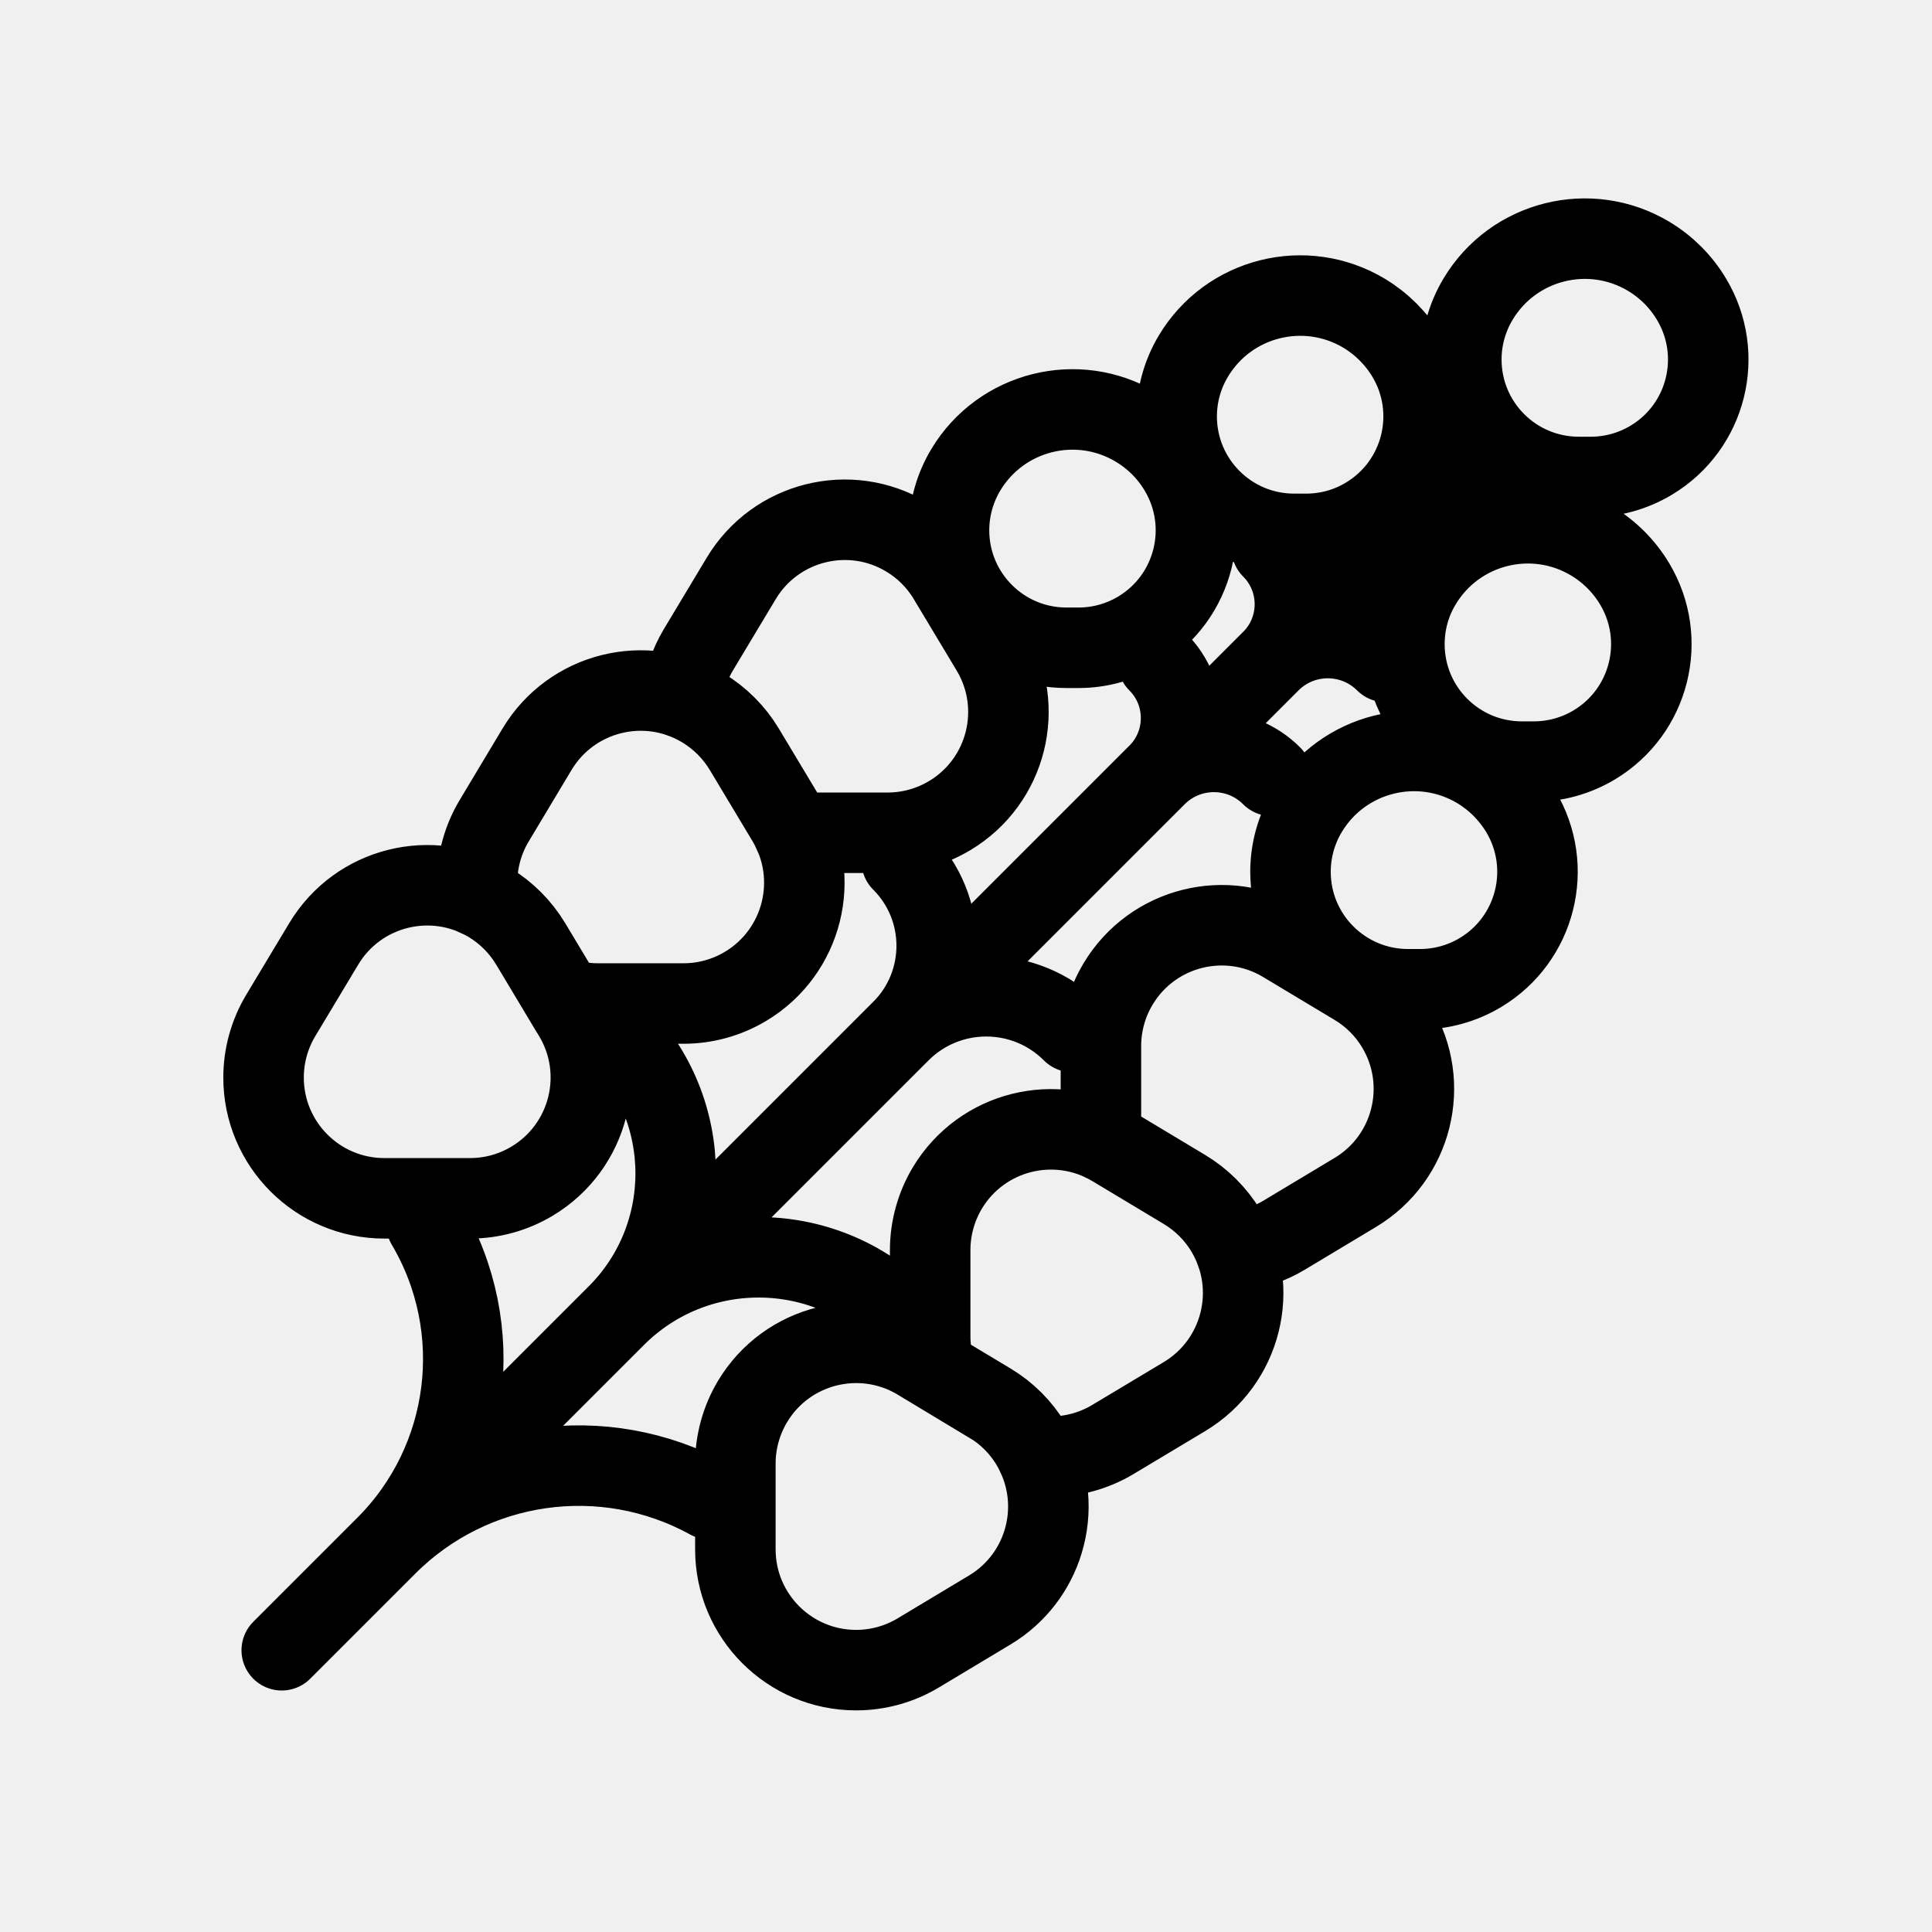
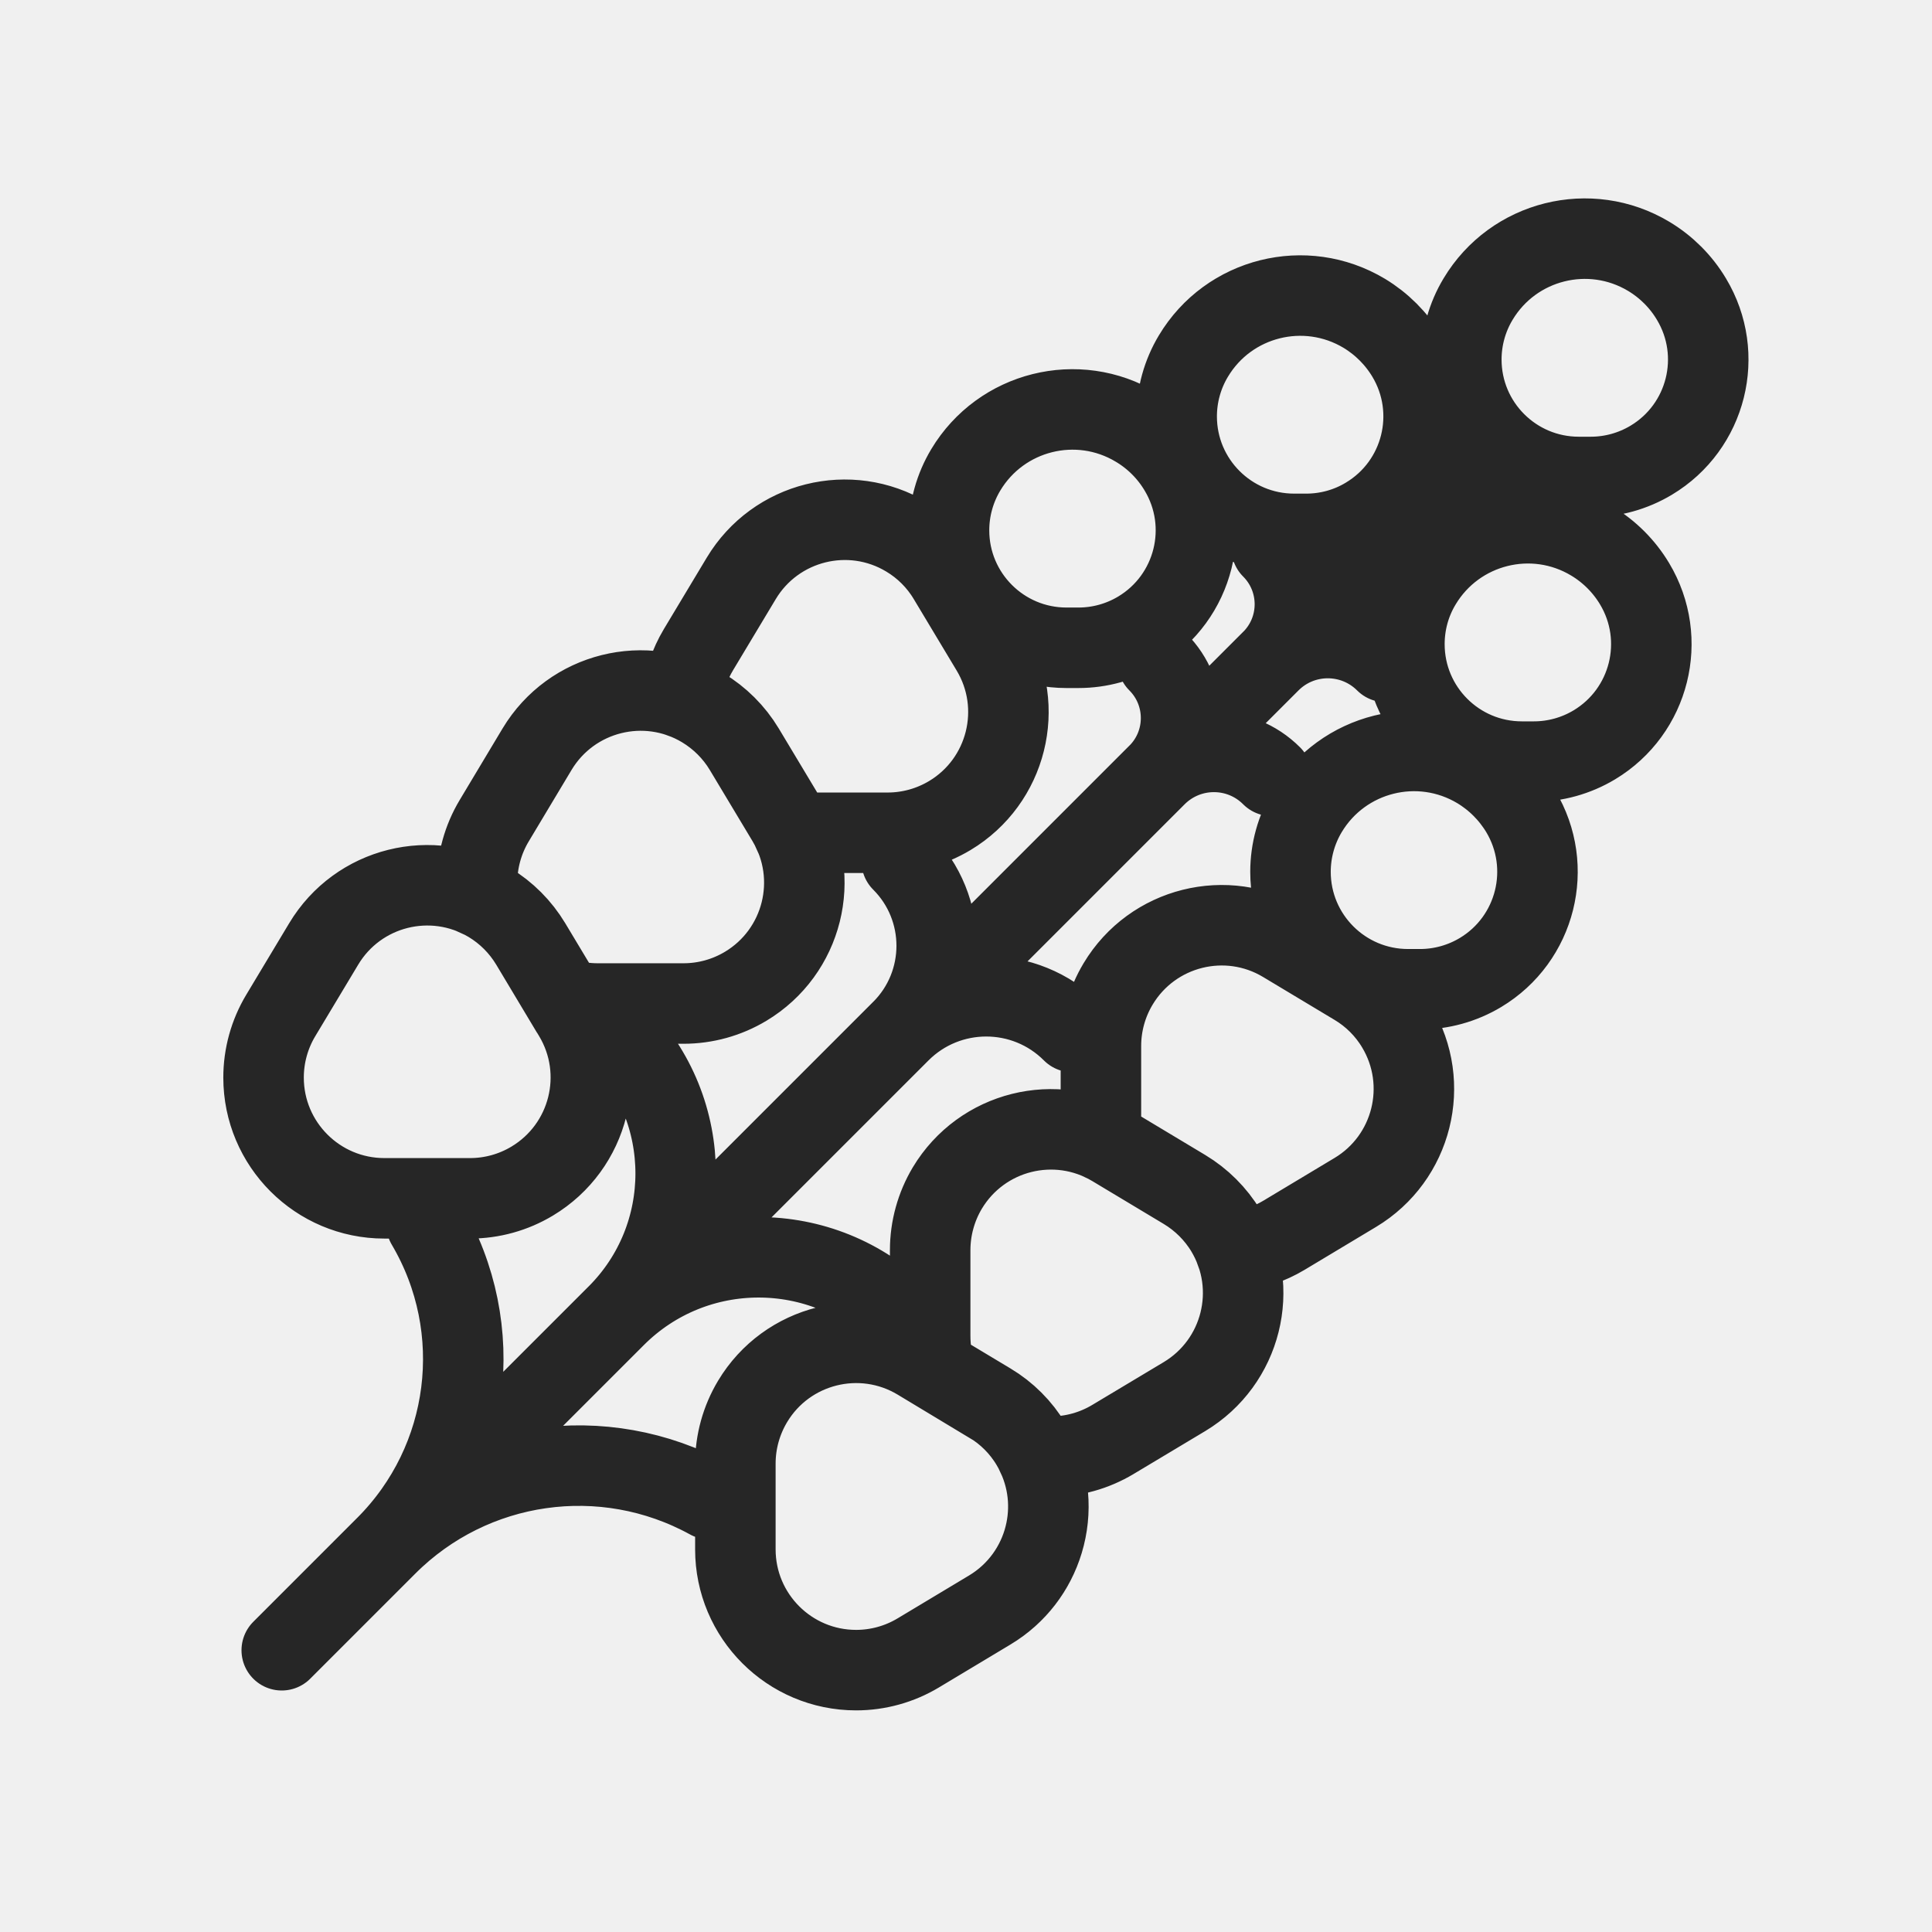
<svg xmlns="http://www.w3.org/2000/svg" width="24" height="24" viewBox="0 0 24 24" fill="none">
  <g clip-path="url(#clip0_203_7994)">
-     <path d="M3.5 20.5L18.035 5.964M3.5 20.5L4.791 19.209C5.853 18.147 6.061 16.502 5.298 15.209M3.5 20.5L7.666 16.334C8.636 15.364 8.636 13.79 7.666 12.82M3.5 20.5L11.201 12.799C11.781 12.219 11.781 11.278 11.201 10.698M3.5 20.5L15.797 8.203C16.182 7.818 16.182 7.194 15.797 6.809M3.5 20.5L14.383 9.617C14.768 9.232 14.768 8.608 14.383 8.223M3.5 20.5L4.806 19.194C5.866 18.134 7.498 17.901 8.812 18.623M3.5 20.5L7.645 16.355C8.627 15.373 10.219 15.373 11.201 16.355M3.5 20.5L11.18 12.82C11.772 12.228 12.731 12.228 13.322 12.82M3.5 20.5L15.777 8.223C16.173 7.827 16.815 7.827 17.212 8.223M3.5 20.5L14.362 9.638C14.759 9.241 15.401 9.241 15.797 9.638M6.593 11.726L7.126 12.614C7.552 13.324 7.322 14.245 6.611 14.672C6.378 14.812 6.111 14.886 5.84 14.886L4.774 14.886C3.946 14.886 3.274 14.214 3.274 13.386C3.274 13.114 3.348 12.847 3.488 12.614L4.021 11.726C4.447 11.015 5.368 10.785 6.079 11.211M6.593 11.726C6.466 11.515 6.29 11.338 6.079 11.211M6.593 11.726L6.999 12.404C7.134 12.444 7.277 12.466 7.426 12.466L8.491 12.466C8.763 12.466 9.03 12.392 9.263 12.252C9.973 11.826 10.204 10.905 9.778 10.194M6.079 11.211C6.032 11.183 5.985 11.158 5.936 11.136C5.929 11.081 5.926 11.024 5.926 10.966C5.926 10.694 6 10.427 6.14 10.194L6.672 9.306C7.099 8.596 8.02 8.366 8.73 8.792M11.407 16.895L12.295 17.428C12.506 17.554 12.683 17.731 12.809 17.942C13.236 18.652 13.005 19.574 12.295 20M11.407 16.895C10.697 16.469 9.775 16.699 9.349 17.409C9.209 17.643 9.135 17.909 9.135 18.181L9.135 19.247C9.135 20.075 9.807 20.747 10.635 20.747C10.907 20.747 11.174 20.673 11.407 20.533L12.295 20M11.407 16.895L11.616 17.021C11.576 16.886 11.555 16.743 11.555 16.595L11.555 15.53C11.555 15.258 11.629 14.991 11.768 14.758C12.195 14.047 13.116 13.817 13.826 14.243M12.295 20C12.959 19.602 13.203 18.771 12.884 18.085C12.94 18.092 12.997 18.095 13.055 18.095C13.327 18.095 13.593 18.021 13.826 17.881L14.714 17.349C15.425 16.922 15.655 16.001 15.229 15.29M9.778 10.194L9.245 9.306C9.118 9.095 8.941 8.919 8.73 8.792M9.778 10.194C9.806 10.242 9.832 10.29 9.854 10.339L9.961 10.345L11.027 10.345C11.299 10.345 11.565 10.271 11.799 10.131C12.509 9.705 12.739 8.783 12.313 8.073L11.78 7.185C11.654 6.974 11.477 6.797 11.266 6.671C10.556 6.244 9.634 6.475 9.208 7.185L8.675 8.073C8.566 8.256 8.497 8.459 8.473 8.669C8.561 8.701 8.647 8.742 8.73 8.792M15.229 15.29C15.102 15.079 14.925 14.903 14.714 14.776L13.826 14.243M15.229 15.29C15.279 15.374 15.32 15.46 15.352 15.549C15.562 15.524 15.765 15.455 15.948 15.346L16.836 14.813C17.546 14.387 17.776 13.465 17.35 12.755C17.224 12.544 17.047 12.367 16.836 12.241L15.948 11.708C15.238 11.281 14.316 11.512 13.89 12.222C13.75 12.455 13.676 12.722 13.676 12.994L13.676 14.059L13.681 14.166C13.73 14.189 13.779 14.215 13.826 14.243M14.648 5.837C15.063 6.528 14.839 7.424 14.148 7.839C13.921 7.975 13.662 8.047 13.397 8.047L13.248 8.047C12.442 8.047 11.789 7.393 11.789 6.588C11.789 6.323 11.861 6.064 11.997 5.837C12.436 5.105 13.386 4.867 14.118 5.307C14.336 5.437 14.518 5.619 14.648 5.837ZM18.891 10.079C19.306 10.771 19.081 11.667 18.391 12.081C18.164 12.217 17.904 12.289 17.64 12.289L17.491 12.289C16.685 12.289 16.031 11.636 16.031 10.83C16.031 10.566 16.103 10.306 16.239 10.079C16.679 9.347 17.628 9.11 18.361 9.549C18.578 9.68 18.76 9.862 18.891 10.079ZM17.477 4.423C17.891 5.114 17.667 6.01 16.976 6.424C16.75 6.561 16.49 6.632 16.226 6.632L16.076 6.632C15.271 6.632 14.617 5.979 14.617 5.173C14.617 4.909 14.689 4.649 14.825 4.423C15.264 3.69 16.214 3.453 16.947 3.892C17.164 4.023 17.346 4.205 17.477 4.423ZM20.305 7.251C20.72 7.942 20.496 8.838 19.805 9.253C19.578 9.389 19.319 9.461 19.054 9.461L18.905 9.461C18.099 9.461 17.446 8.808 17.446 8.002C17.446 7.737 17.517 7.478 17.654 7.251C18.093 6.519 19.043 6.281 19.775 6.721C19.992 6.851 20.175 7.034 20.305 7.251ZM21.012 3.716C21.427 4.407 21.203 5.303 20.512 5.717C20.285 5.853 20.026 5.925 19.761 5.925L19.612 5.925C18.806 5.925 18.153 5.272 18.153 4.466C18.153 4.202 18.225 3.942 18.361 3.716C18.8 2.983 19.75 2.746 20.482 3.185C20.7 3.316 20.882 3.498 21.012 3.716Z" stroke="black" stroke-linecap="round" />
+     <path d="M3.5 20.5L18.035 5.964M3.5 20.5L4.791 19.209C5.853 18.147 6.061 16.502 5.298 15.209M3.5 20.5L7.666 16.334C8.636 15.364 8.636 13.79 7.666 12.82M3.5 20.5L11.201 12.799C11.781 12.219 11.781 11.278 11.201 10.698M3.5 20.5L15.797 8.203C16.182 7.818 16.182 7.194 15.797 6.809M3.5 20.5L14.383 9.617C14.768 9.232 14.768 8.608 14.383 8.223M3.5 20.5L4.806 19.194C5.866 18.134 7.498 17.901 8.812 18.623M3.5 20.5L7.645 16.355C8.627 15.373 10.219 15.373 11.201 16.355M3.5 20.5L11.18 12.82C11.772 12.228 12.731 12.228 13.322 12.82M3.5 20.5L15.777 8.223C16.173 7.827 16.815 7.827 17.212 8.223M3.5 20.5L14.362 9.638C14.759 9.241 15.401 9.241 15.797 9.638M6.593 11.726L7.126 12.614C7.552 13.324 7.322 14.245 6.611 14.672C6.378 14.812 6.111 14.886 5.84 14.886L4.774 14.886C3.946 14.886 3.274 14.214 3.274 13.386C3.274 13.114 3.348 12.847 3.488 12.614L4.021 11.726C4.447 11.015 5.368 10.785 6.079 11.211M6.593 11.726C6.466 11.515 6.29 11.338 6.079 11.211M6.593 11.726L6.999 12.404C7.134 12.444 7.277 12.466 7.426 12.466L8.491 12.466C8.763 12.466 9.03 12.392 9.263 12.252C9.973 11.826 10.204 10.905 9.778 10.194M6.079 11.211C6.032 11.183 5.985 11.158 5.936 11.136C5.929 11.081 5.926 11.024 5.926 10.966C5.926 10.694 6 10.427 6.14 10.194L6.672 9.306C7.099 8.596 8.02 8.366 8.73 8.792M11.407 16.895L12.295 17.428C12.506 17.554 12.683 17.731 12.809 17.942C13.236 18.652 13.005 19.574 12.295 20M11.407 16.895C10.697 16.469 9.775 16.699 9.349 17.409C9.209 17.643 9.135 17.909 9.135 18.181L9.135 19.247C9.135 20.075 9.807 20.747 10.635 20.747C10.907 20.747 11.174 20.673 11.407 20.533L12.295 20M11.407 16.895L11.616 17.021C11.576 16.886 11.555 16.743 11.555 16.595L11.555 15.53C11.555 15.258 11.629 14.991 11.768 14.758C12.195 14.047 13.116 13.817 13.826 14.243M12.295 20C12.959 19.602 13.203 18.771 12.884 18.085C12.94 18.092 12.997 18.095 13.055 18.095C13.327 18.095 13.593 18.021 13.826 17.881L14.714 17.349C15.425 16.922 15.655 16.001 15.229 15.29M9.778 10.194L9.245 9.306C9.118 9.095 8.941 8.919 8.73 8.792M9.778 10.194C9.806 10.242 9.832 10.29 9.854 10.339L9.961 10.345L11.027 10.345C11.299 10.345 11.565 10.271 11.799 10.131C12.509 9.705 12.739 8.783 12.313 8.073L11.78 7.185C11.654 6.974 11.477 6.797 11.266 6.671C10.556 6.244 9.634 6.475 9.208 7.185L8.675 8.073C8.566 8.256 8.497 8.459 8.473 8.669C8.561 8.701 8.647 8.742 8.73 8.792M15.229 15.29C15.102 15.079 14.925 14.903 14.714 14.776L13.826 14.243M15.229 15.29C15.279 15.374 15.32 15.46 15.352 15.549C15.562 15.524 15.765 15.455 15.948 15.346L16.836 14.813C17.546 14.387 17.776 13.465 17.35 12.755C17.224 12.544 17.047 12.367 16.836 12.241L15.948 11.708C15.238 11.281 14.316 11.512 13.89 12.222C13.75 12.455 13.676 12.722 13.676 12.994L13.676 14.059L13.681 14.166C13.73 14.189 13.779 14.215 13.826 14.243M14.648 5.837C15.063 6.528 14.839 7.424 14.148 7.839C13.921 7.975 13.662 8.047 13.397 8.047L13.248 8.047C12.442 8.047 11.789 7.393 11.789 6.588C11.789 6.323 11.861 6.064 11.997 5.837C12.436 5.105 13.386 4.867 14.118 5.307C14.336 5.437 14.518 5.619 14.648 5.837ZM18.891 10.079C19.306 10.771 19.081 11.667 18.391 12.081C18.164 12.217 17.904 12.289 17.64 12.289L17.491 12.289C16.685 12.289 16.031 11.636 16.031 10.83C16.031 10.566 16.103 10.306 16.239 10.079C16.679 9.347 17.628 9.11 18.361 9.549C18.578 9.68 18.76 9.862 18.891 10.079ZM17.477 4.423C17.891 5.114 17.667 6.01 16.976 6.424C16.75 6.561 16.49 6.632 16.226 6.632L16.076 6.632C15.271 6.632 14.617 5.979 14.617 5.173C14.617 4.909 14.689 4.649 14.825 4.423C15.264 3.69 16.214 3.453 16.947 3.892C17.164 4.023 17.346 4.205 17.477 4.423ZM20.305 7.251C20.72 7.942 20.496 8.838 19.805 9.253C19.578 9.389 19.319 9.461 19.054 9.461L18.905 9.461C18.099 9.461 17.446 8.808 17.446 8.002C17.446 7.737 17.517 7.478 17.654 7.251C18.093 6.519 19.043 6.281 19.775 6.721C19.992 6.851 20.175 7.034 20.305 7.251ZM21.012 3.716C21.427 4.407 21.203 5.303 20.512 5.717C20.285 5.853 20.026 5.925 19.761 5.925L19.612 5.925C18.806 5.925 18.153 5.272 18.153 4.466C18.153 4.202 18.225 3.942 18.361 3.716C18.8 2.983 19.75 2.746 20.482 3.185C20.7 3.316 20.882 3.498 21.012 3.716Z" stroke="#262626" stroke-linecap="round" />
  </g>
  <defs>
    <clipPath id="clip0_203_7994">
      <rect width="24" height="24" fill="white" />
    </clipPath>
  </defs>
</svg>
